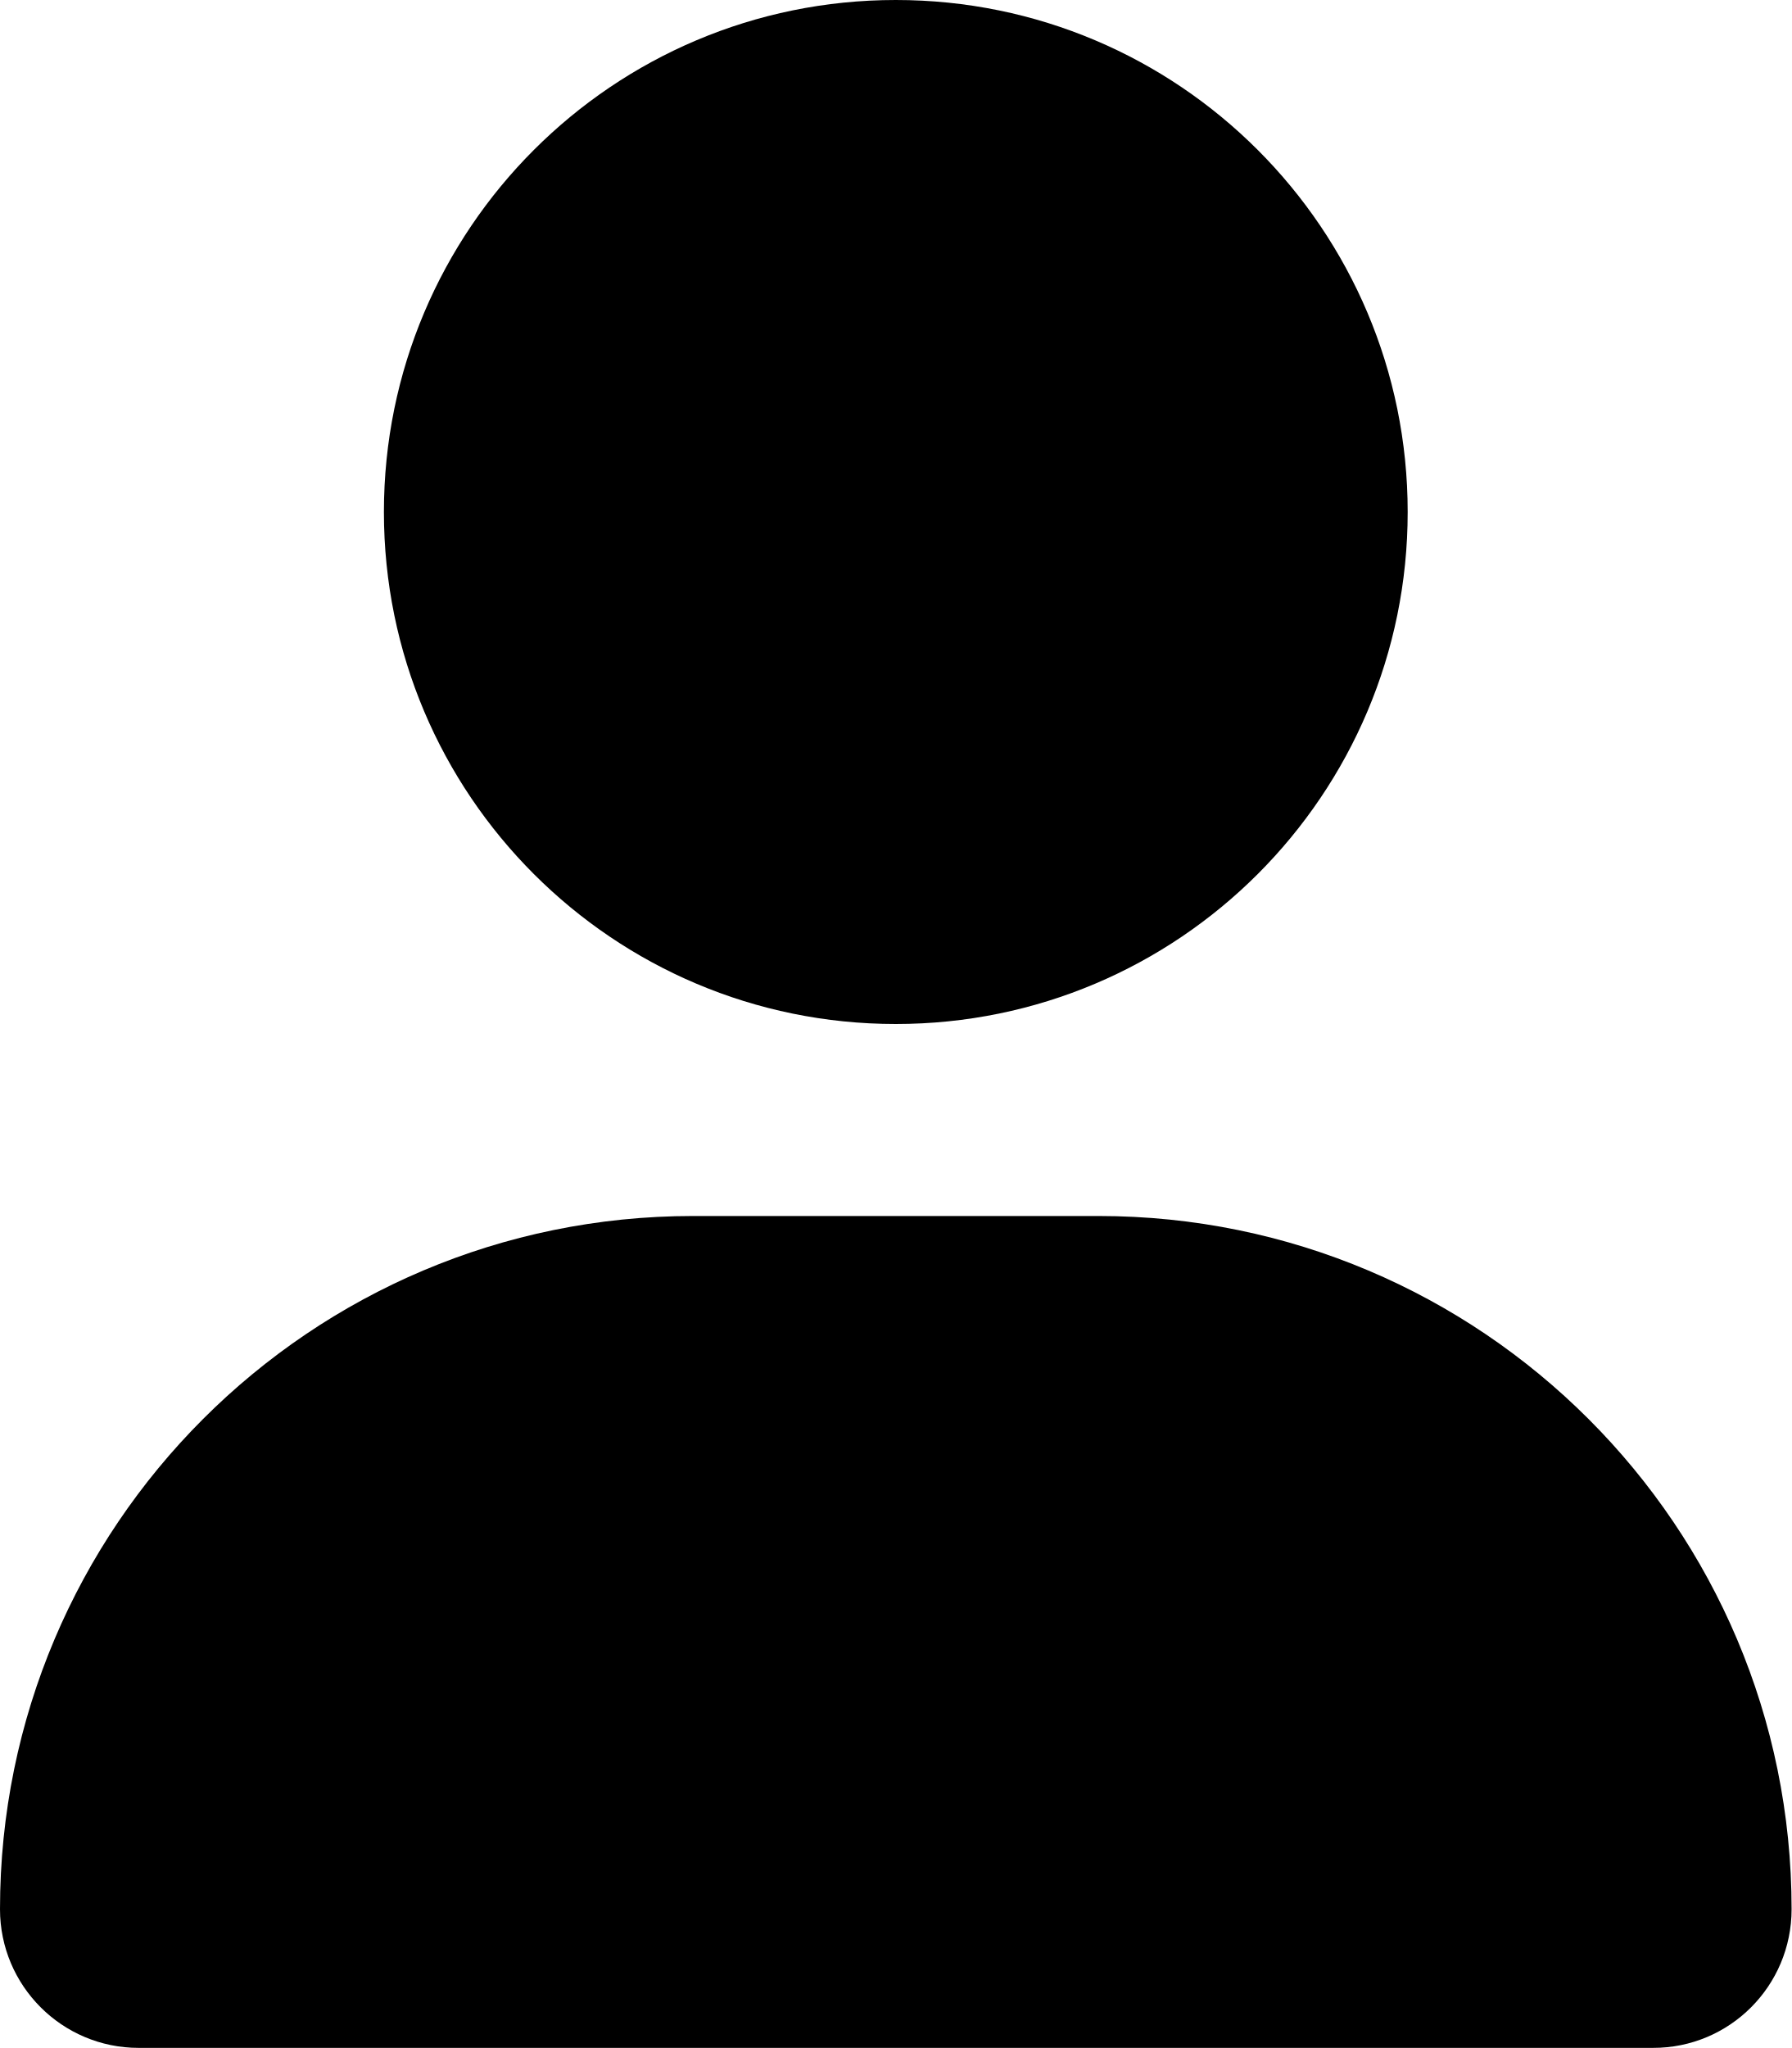
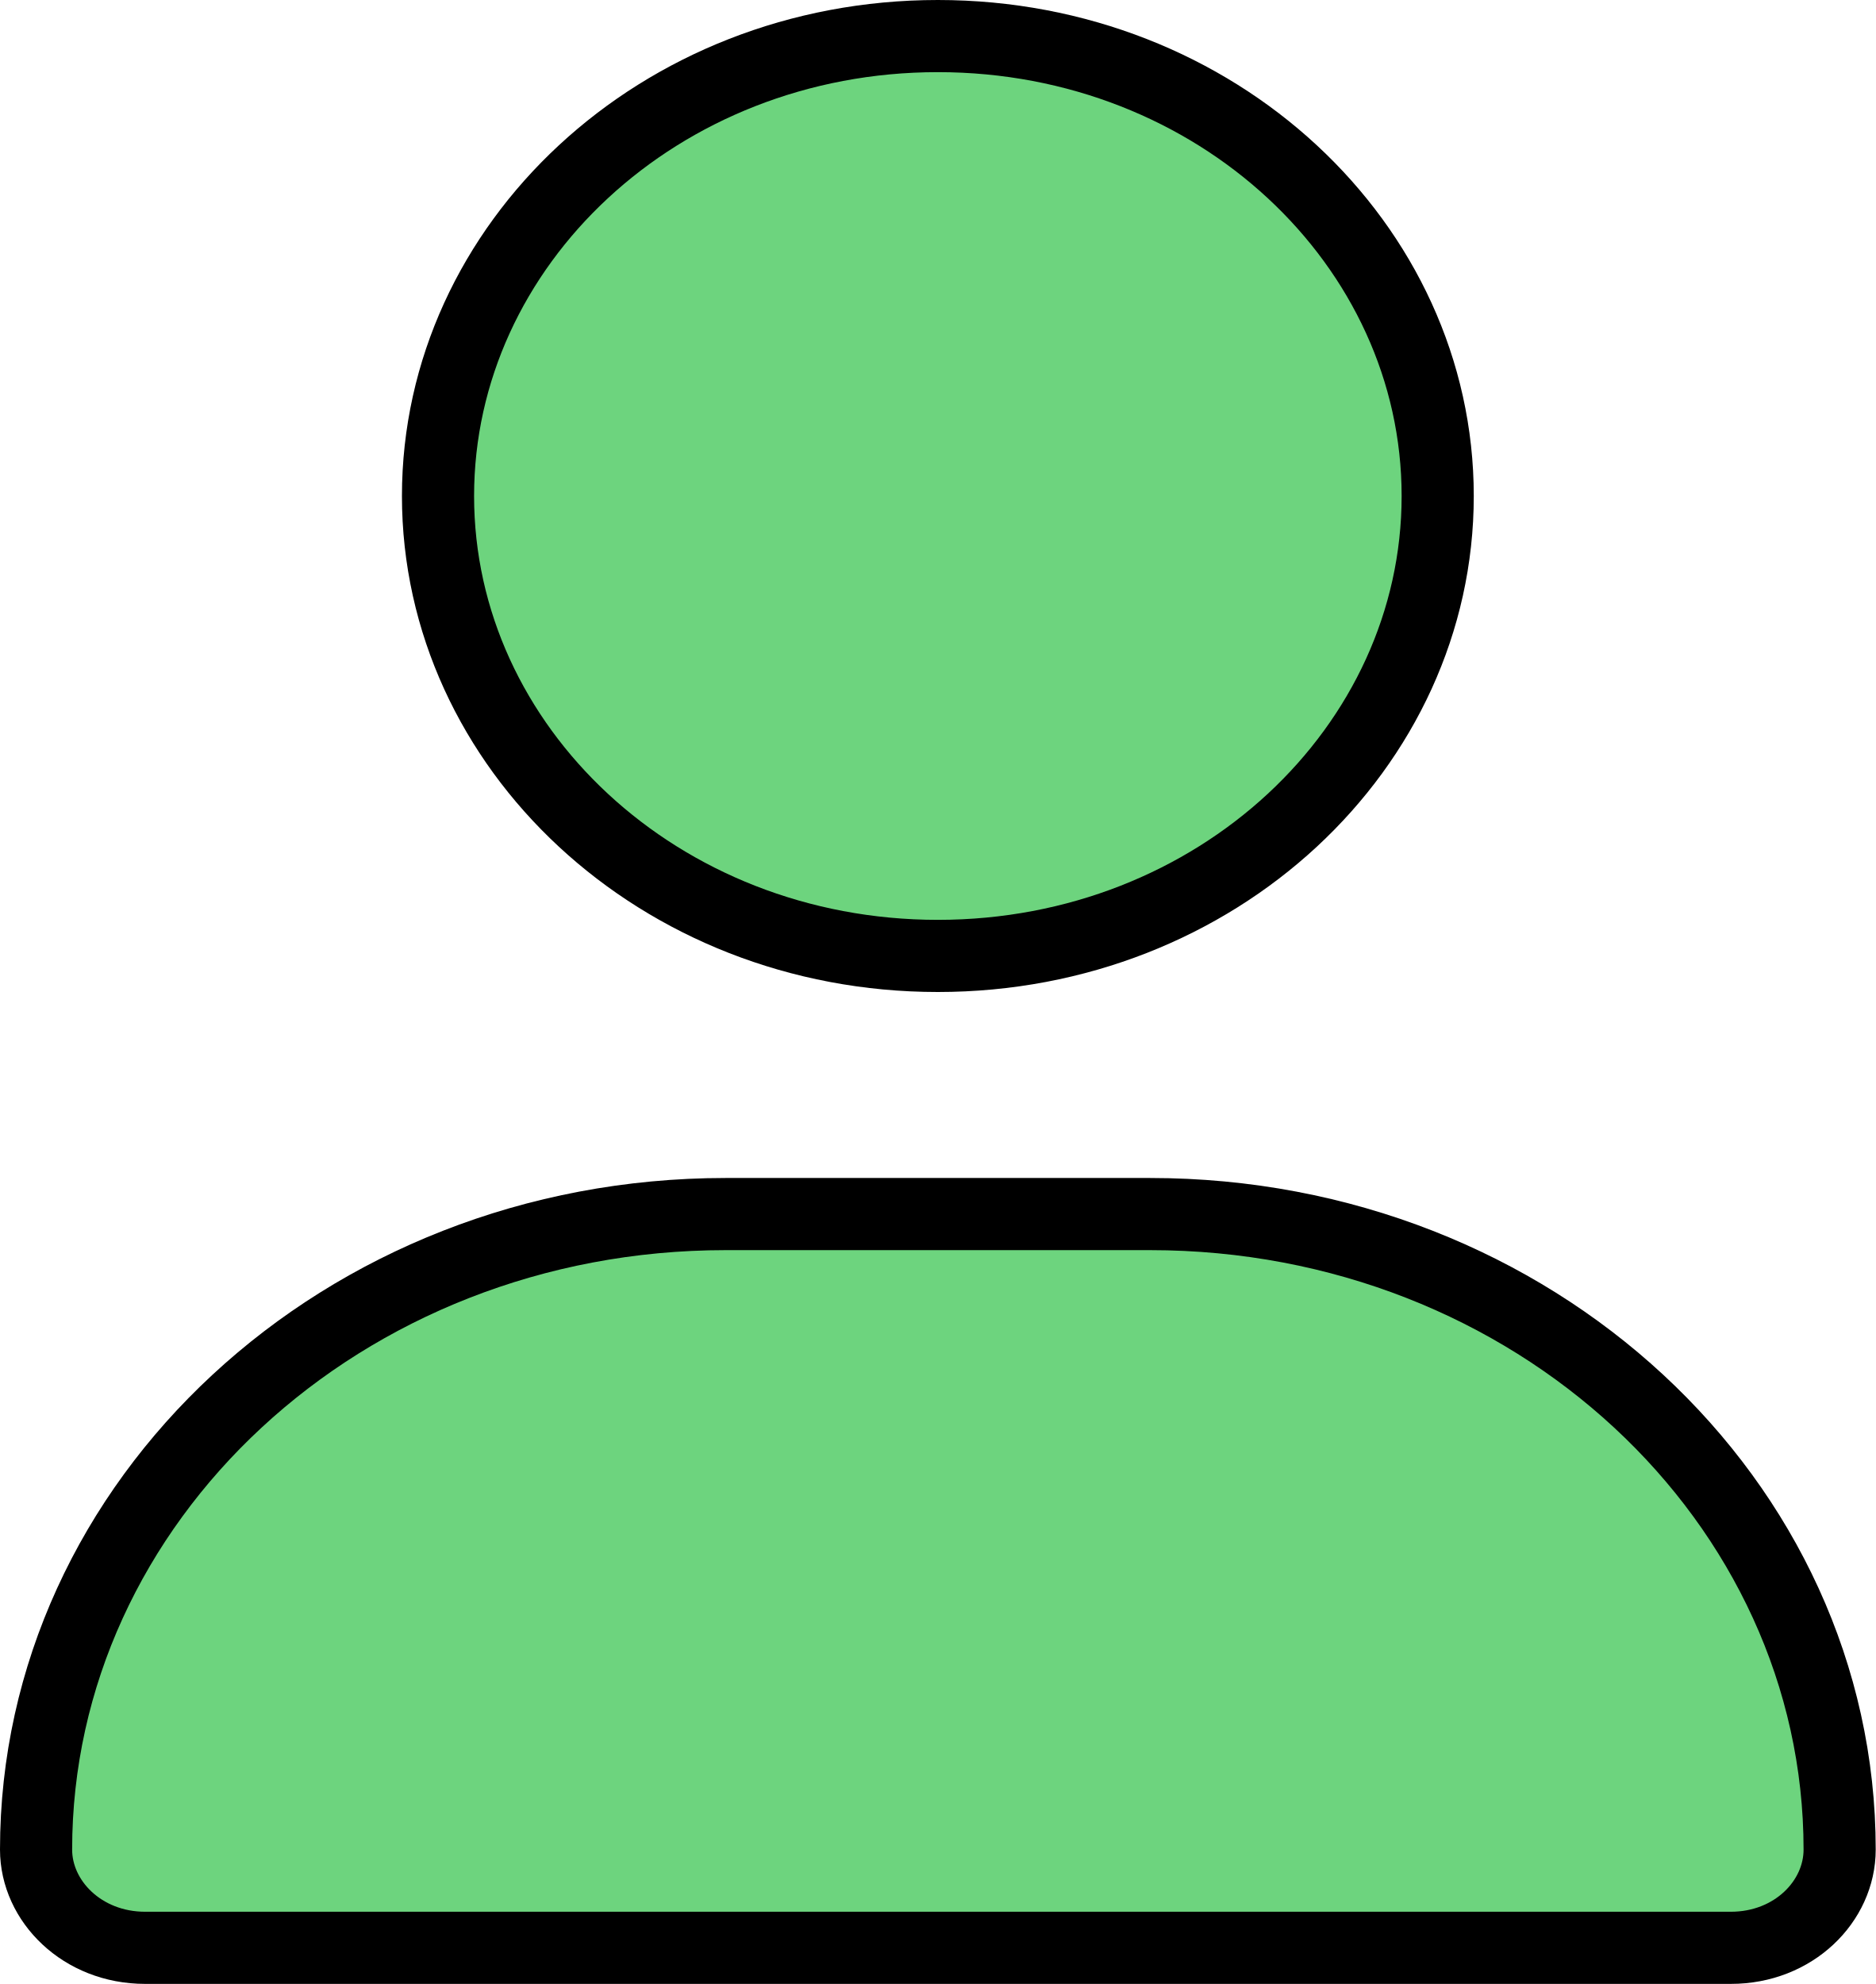
- <svg xmlns="http://www.w3.org/2000/svg" viewBox="0 0 448 512">
-   <path d="M224 256c70.7 0 128-57.31 128-128s-57.3-128-128-128C153.3 0 96 57.31 96 128S153.3 256 224 256zM274.7 304H173.3C77.61 304 0 381.6 0 477.3c0 19.14 15.52 34.67 34.66 34.67h378.7C432.5 512 448 496.5 448 477.3C448 381.6 370.4 304 274.7 304z" />
+ <svg xmlns="http://www.w3.org/2000/svg" width="52" height="55" viewBox="0 0 52 55" fill="none">
+   <path d="M47.981 53.997H47.979H4.023C2.28 53.997 1 52.705 1 51.273C1 41.616 9.486 33.656 20.115 33.656H31.885C42.515 33.656 51 41.616 51 51.273C51 52.712 49.722 53.999 47.981 53.997ZM39.857 13.75C39.857 20.72 33.728 26.5 26 26.5C18.272 26.5 12.143 20.72 12.143 13.75C12.143 6.78 18.272 1 26 1C33.728 1 39.857 6.78 39.857 13.75Z" fill="#6DD47E" stroke="black" stroke-width="2" />
</svg>
